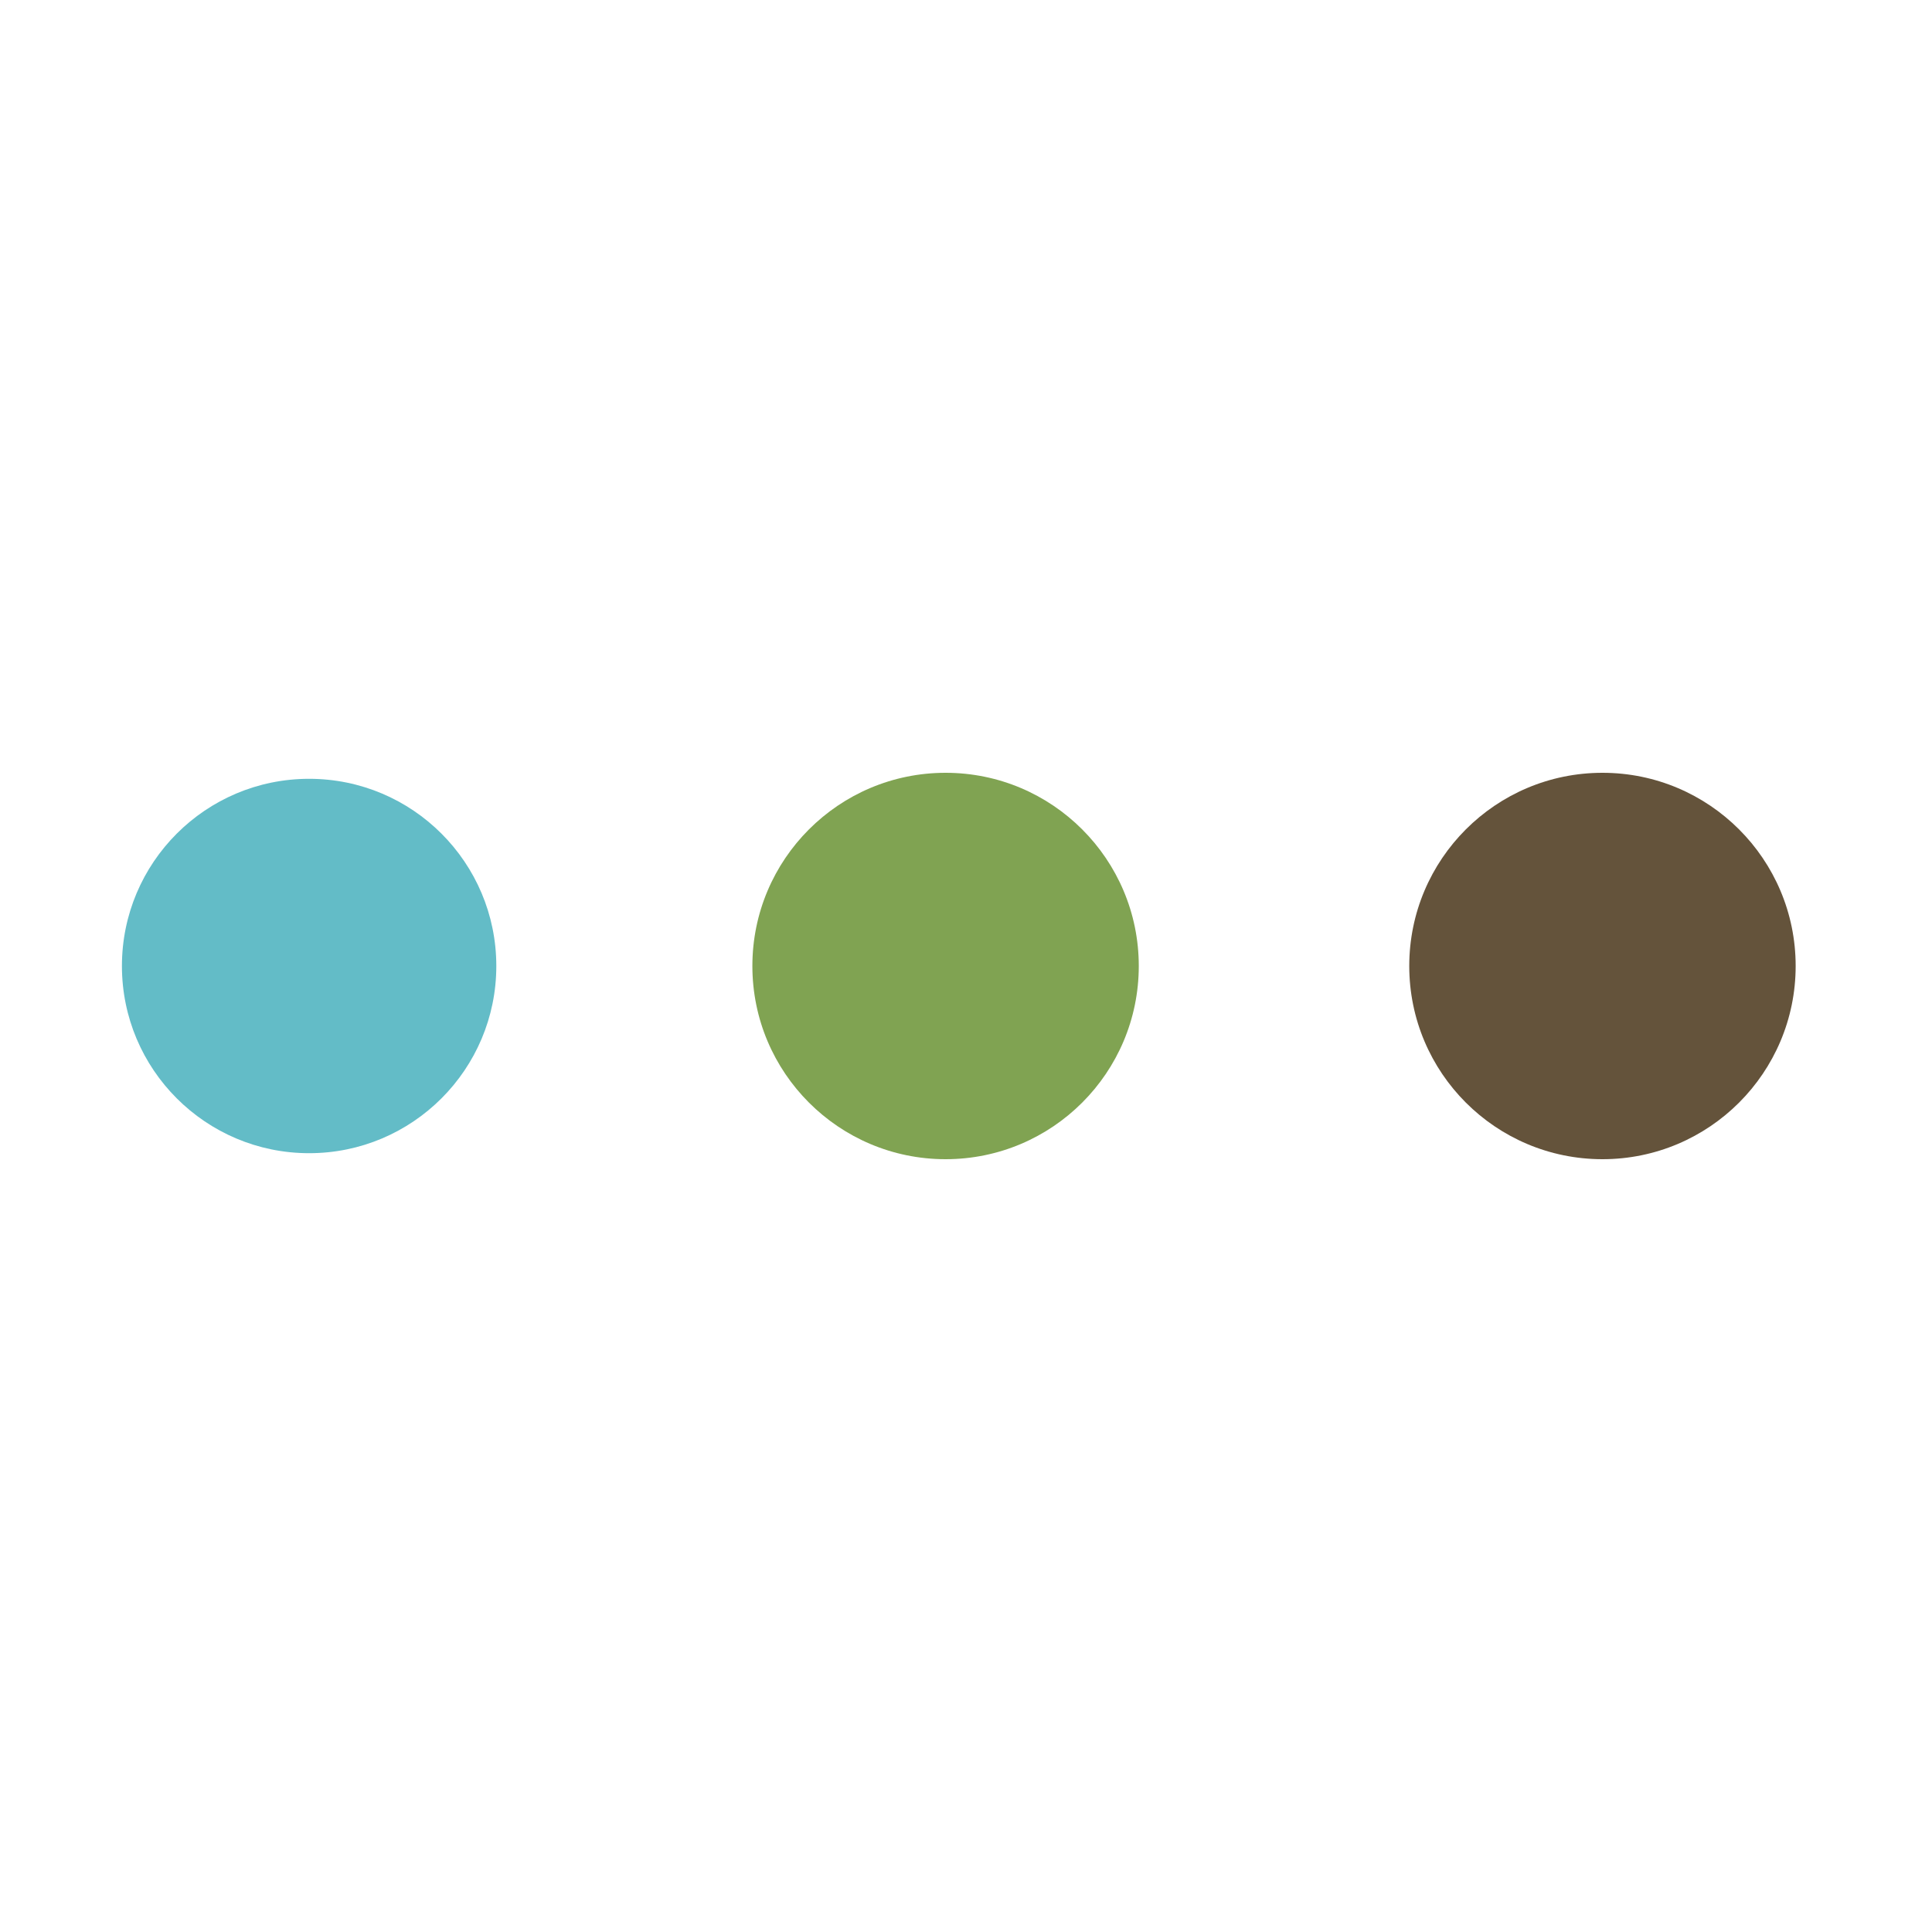
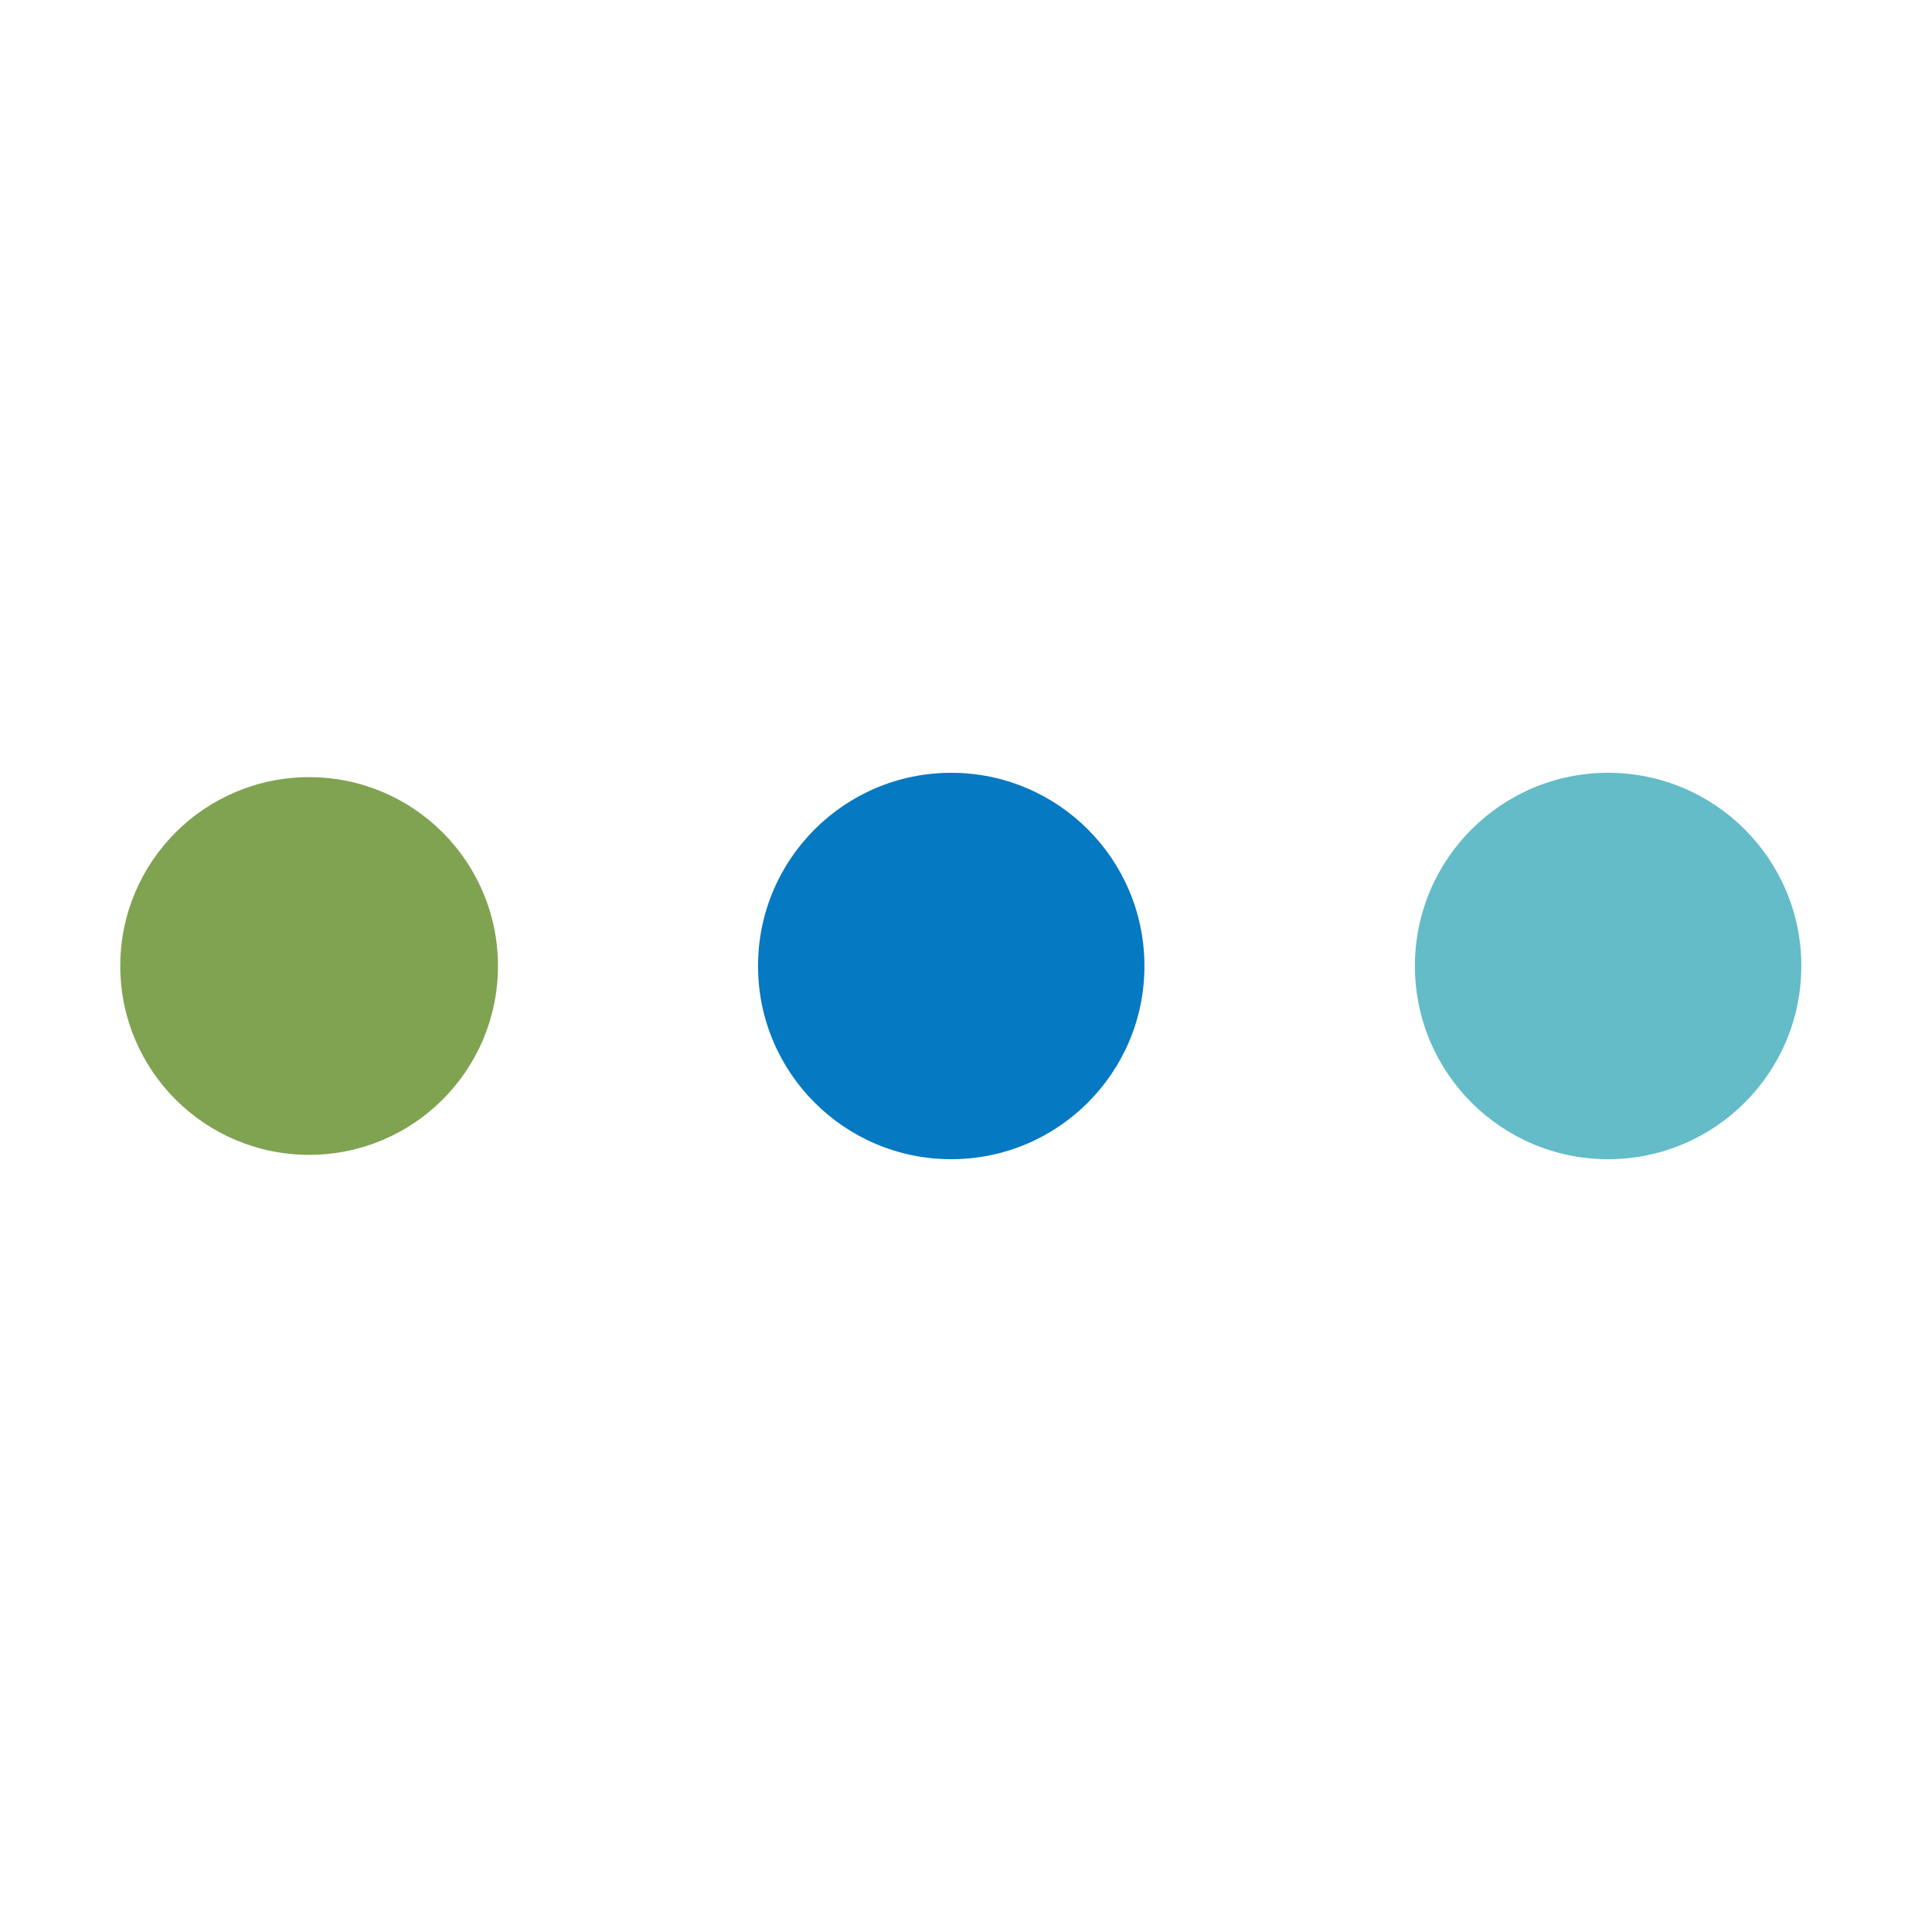
<svg xmlns="http://www.w3.org/2000/svg" width="200px" height="200px" viewBox="0 0 100 100" preserveAspectRatio="xMidYMid" class="lds-ellipsis" style="background: none;">
-   <circle cx="84" cy="50" r="0.311" fill="#f8f9f8">
-     <animate attributeName="r" values="10;0;0;0;0" keyTimes="0;0.25;0.5;0.75;1" keySplines="0 0.5 0.5 1;0 0.5 0.5 1;0 0.5 0.5 1;0 0.5 0.5 1" calcMode="spline" dur="4.7s" repeatCount="indefinite" begin="0s" />
-     <animate attributeName="cx" values="84;84;84;84;84" keyTimes="0;0.25;0.5;0.75;1" keySplines="0 0.5 0.5 1;0 0.5 0.5 1;0 0.5 0.5 1;0 0.5 0.5 1" calcMode="spline" dur="4.7s" repeatCount="indefinite" begin="0s" />
+   <circle cx="84" cy="50" r="0" fill="#63bcc7">
+     <animate attributeName="r" values="10;0;0;0;0" keyTimes="0;0.25;0.5;0.75;1" keySplines="0 0.5 0.5 1;0 0.5 0.5 1;0 0.5 0.5 1;0 0.5 0.5 1" calcMode="spline" dur="3.2s" repeatCount="indefinite" begin="0s" />
+     <animate attributeName="cx" values="84;84;84;84;84" keyTimes="0;0.25;0.5;0.75;1" keySplines="0 0.5 0.5 1;0 0.5 0.5 1;0 0.5 0.5 1;0 0.5 0.5 1" calcMode="spline" dur="3.2s" repeatCount="indefinite" begin="0s" />
  </circle>
-   <circle cx="82.943" cy="50" r="10" fill="#64533b">
-     <animate attributeName="r" values="0;10;10;10;0" keyTimes="0;0.25;0.5;0.75;1" keySplines="0 0.5 0.5 1;0 0.5 0.5 1;0 0.5 0.5 1;0 0.5 0.5 1" calcMode="spline" dur="4.7s" repeatCount="indefinite" begin="-2.35s" />
-     <animate attributeName="cx" values="16;16;50;84;84" keyTimes="0;0.25;0.5;0.75;1" keySplines="0 0.5 0.5 1;0 0.5 0.5 1;0 0.5 0.5 1;0 0.5 0.5 1" calcMode="spline" dur="4.7s" repeatCount="indefinite" begin="-2.35s" />
+   <circle cx="49.236" cy="50" r="10" fill="#0579c1">
+     <animate attributeName="r" values="0;10;10;10;0" keyTimes="0;0.25;0.5;0.75;1" keySplines="0 0.5 0.5 1;0 0.5 0.5 1;0 0.5 0.5 1;0 0.5 0.5 1" calcMode="spline" dur="3.2s" repeatCount="indefinite" begin="-1.6s" />
+     <animate attributeName="cx" values="16;16;50;84;84" keyTimes="0;0.25;0.5;0.75;1" keySplines="0 0.5 0.5 1;0 0.5 0.5 1;0 0.5 0.5 1;0 0.5 0.5 1" calcMode="spline" dur="3.2s" repeatCount="indefinite" begin="-1.6s" />
  </circle>
-   <circle cx="48.943" cy="50" r="10" fill="#80a352">
-     <animate attributeName="r" values="0;10;10;10;0" keyTimes="0;0.25;0.5;0.75;1" keySplines="0 0.5 0.5 1;0 0.5 0.5 1;0 0.5 0.5 1;0 0.5 0.5 1" calcMode="spline" dur="4.7s" repeatCount="indefinite" begin="-1.175s" />
-     <animate attributeName="cx" values="16;16;50;84;84" keyTimes="0;0.25;0.5;0.75;1" keySplines="0 0.5 0.5 1;0 0.5 0.5 1;0 0.5 0.5 1;0 0.5 0.5 1" calcMode="spline" dur="4.7s" repeatCount="indefinite" begin="-1.175s" />
+   <circle cx="16" cy="50" r="9.775" fill="#80a352">
+     <animate attributeName="r" values="0;10;10;10;0" keyTimes="0;0.25;0.5;0.75;1" keySplines="0 0.5 0.5 1;0 0.5 0.5 1;0 0.5 0.5 1;0 0.5 0.5 1" calcMode="spline" dur="3.2s" repeatCount="indefinite" begin="-0.8s" />
+     <animate attributeName="cx" values="16;16;50;84;84" keyTimes="0;0.25;0.5;0.75;1" keySplines="0 0.5 0.5 1;0 0.5 0.5 1;0 0.5 0.5 1;0 0.5 0.5 1" calcMode="spline" dur="3.2s" repeatCount="indefinite" begin="-0.8s" />
  </circle>
-   <circle cx="16" cy="50" r="9.689" fill="#63bcc7">
-     <animate attributeName="r" values="0;10;10;10;0" keyTimes="0;0.25;0.5;0.75;1" keySplines="0 0.5 0.5 1;0 0.5 0.5 1;0 0.5 0.5 1;0 0.5 0.5 1" calcMode="spline" dur="4.7s" repeatCount="indefinite" begin="0s" />
-     <animate attributeName="cx" values="16;16;50;84;84" keyTimes="0;0.25;0.5;0.75;1" keySplines="0 0.5 0.5 1;0 0.5 0.5 1;0 0.5 0.5 1;0 0.5 0.5 1" calcMode="spline" dur="4.7s" repeatCount="indefinite" begin="0s" />
+   <circle cx="84" cy="50" r="0.225" fill="#64533b">
+     <animate attributeName="r" values="0;10;10;10;0" keyTimes="0;0.25;0.5;0.75;1" keySplines="0 0.5 0.5 1;0 0.5 0.5 1;0 0.5 0.5 1;0 0.5 0.5 1" calcMode="spline" dur="3.2s" repeatCount="indefinite" begin="0s" />
+     <animate attributeName="cx" values="16;16;50;84;84" keyTimes="0;0.25;0.5;0.75;1" keySplines="0 0.5 0.5 1;0 0.5 0.5 1;0 0.5 0.5 1;0 0.5 0.5 1" calcMode="spline" dur="3.2s" repeatCount="indefinite" begin="0s" />
  </circle>
-   <circle cx="16" cy="50" r="0" fill="#f8f9f8">
-     <animate attributeName="r" values="0;0;10;10;10" keyTimes="0;0.25;0.5;0.75;1" keySplines="0 0.5 0.5 1;0 0.5 0.5 1;0 0.5 0.5 1;0 0.5 0.5 1" calcMode="spline" dur="4.7s" repeatCount="indefinite" begin="0s" />
-     <animate attributeName="cx" values="16;16;16;50;84" keyTimes="0;0.25;0.5;0.75;1" keySplines="0 0.5 0.5 1;0 0.5 0.5 1;0 0.5 0.5 1;0 0.5 0.5 1" calcMode="spline" dur="4.7s" repeatCount="indefinite" begin="0s" />
+   <circle cx="83.236" cy="50" r="10" fill="#63bcc7">
+     <animate attributeName="r" values="0;0;10;10;10" keyTimes="0;0.25;0.5;0.75;1" keySplines="0 0.5 0.5 1;0 0.5 0.5 1;0 0.5 0.5 1;0 0.5 0.5 1" calcMode="spline" dur="3.2s" repeatCount="indefinite" begin="0s" />
+     <animate attributeName="cx" values="16;16;16;50;84" keyTimes="0;0.25;0.5;0.75;1" keySplines="0 0.5 0.5 1;0 0.5 0.5 1;0 0.5 0.5 1;0 0.5 0.5 1" calcMode="spline" dur="3.2s" repeatCount="indefinite" begin="0s" />
  </circle>
</svg>
